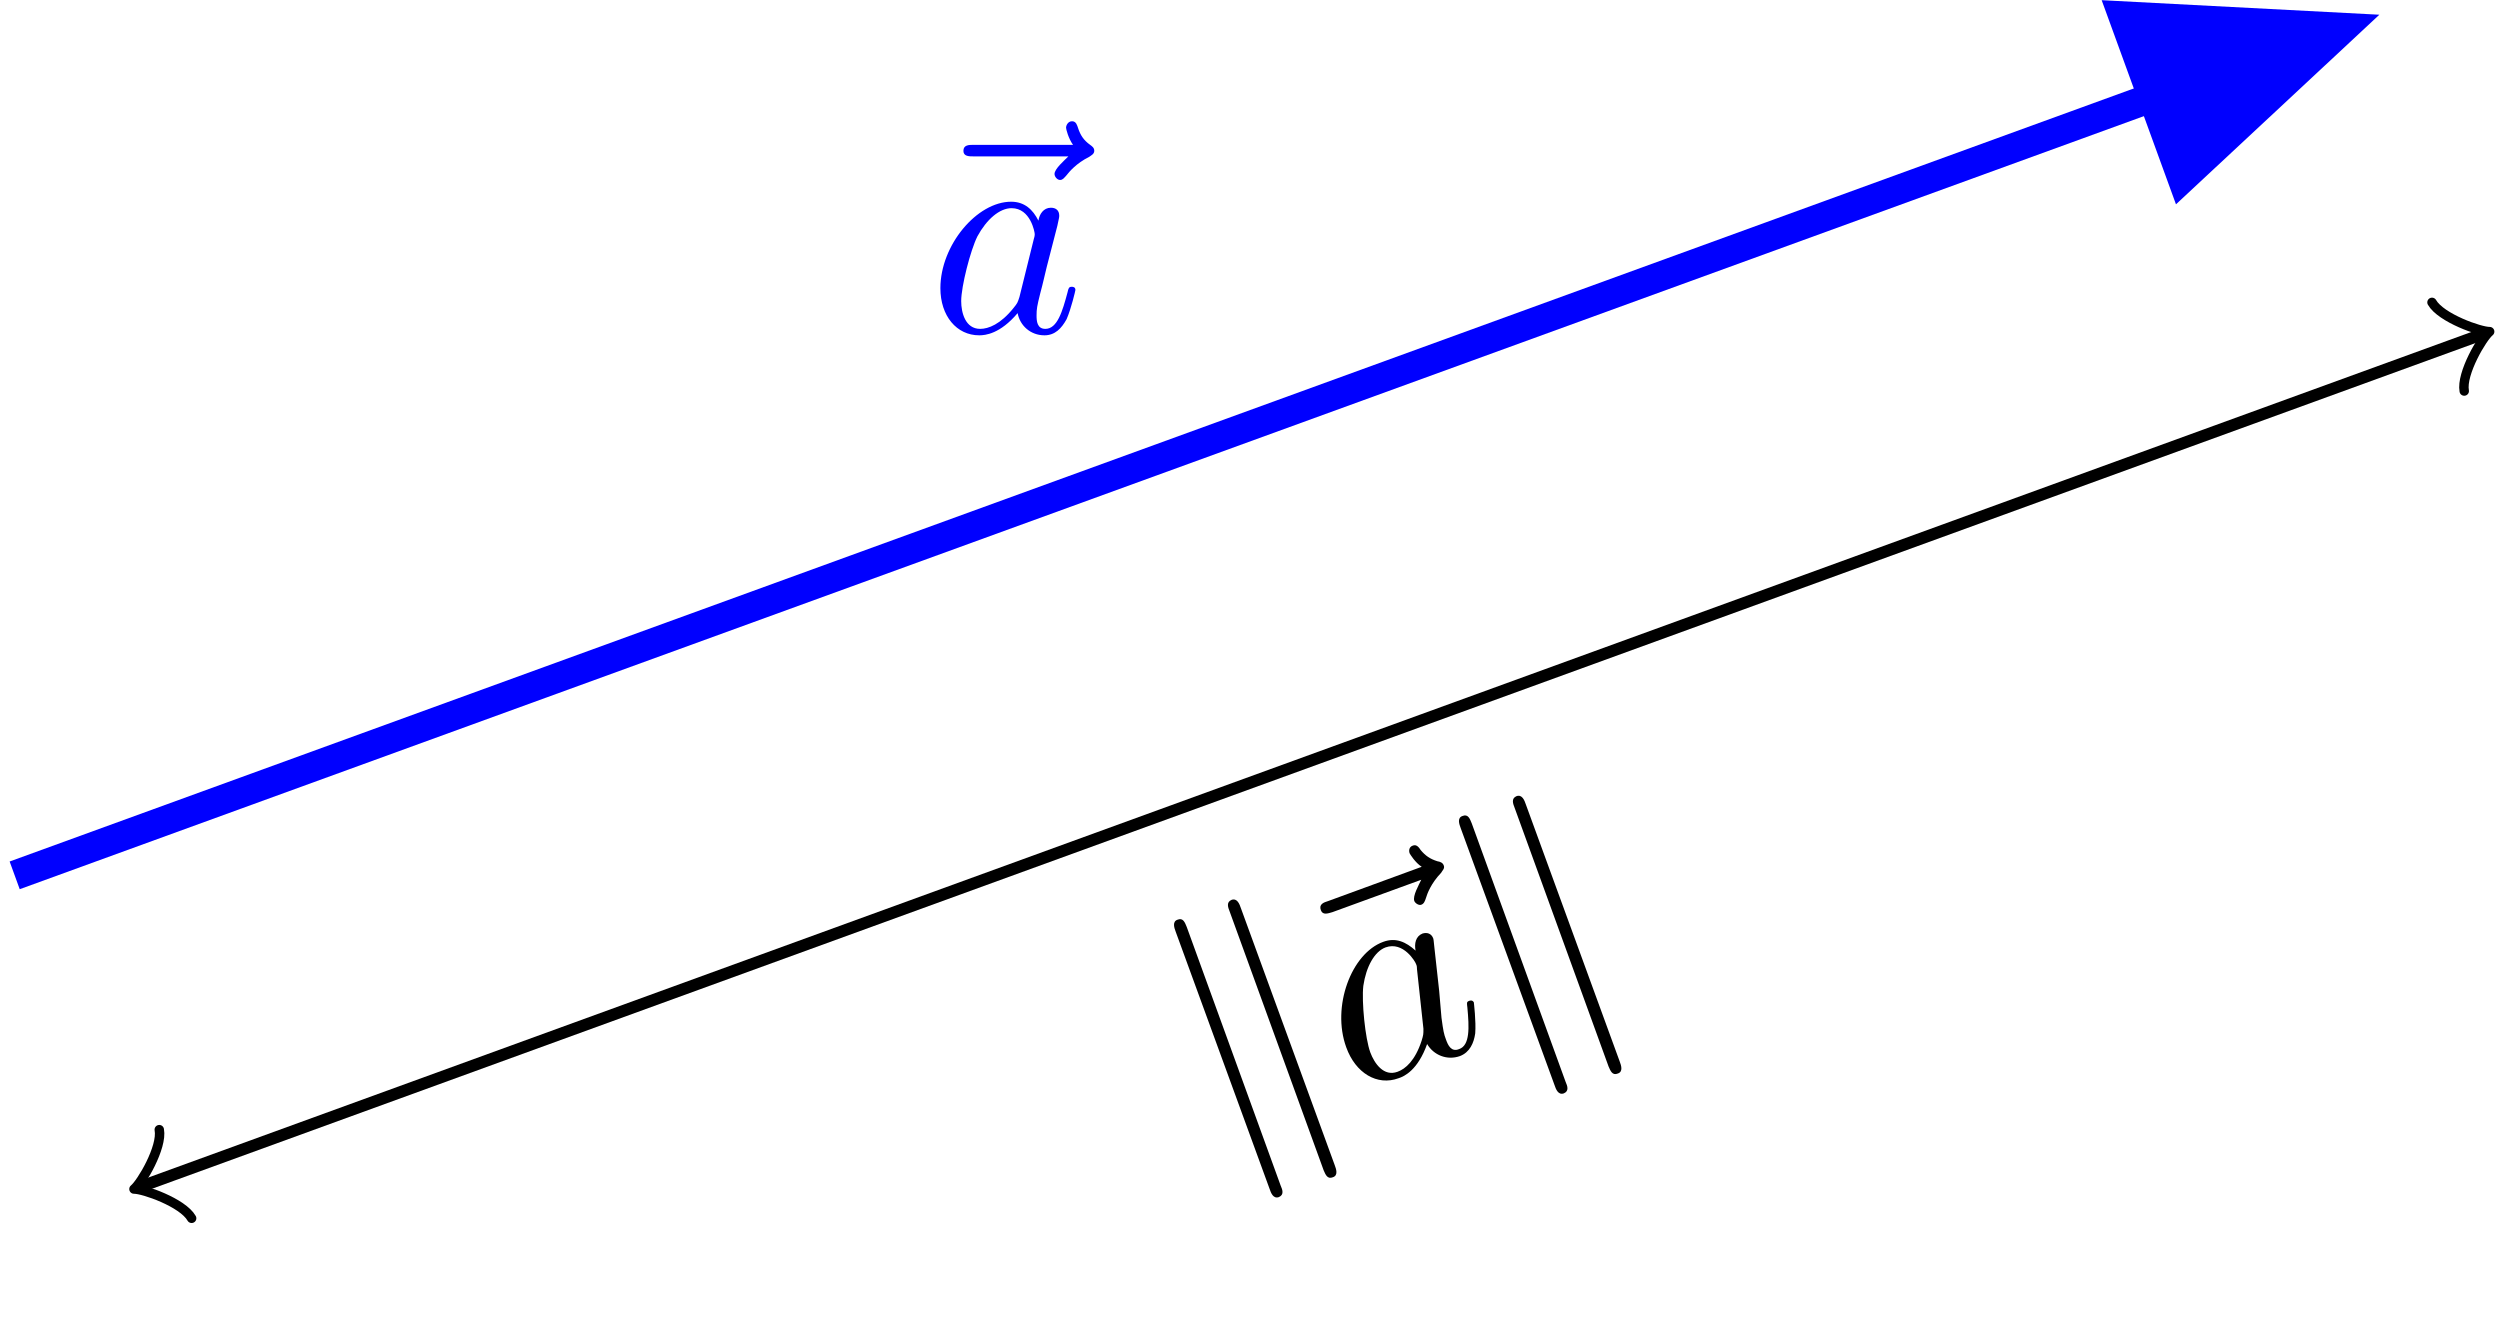
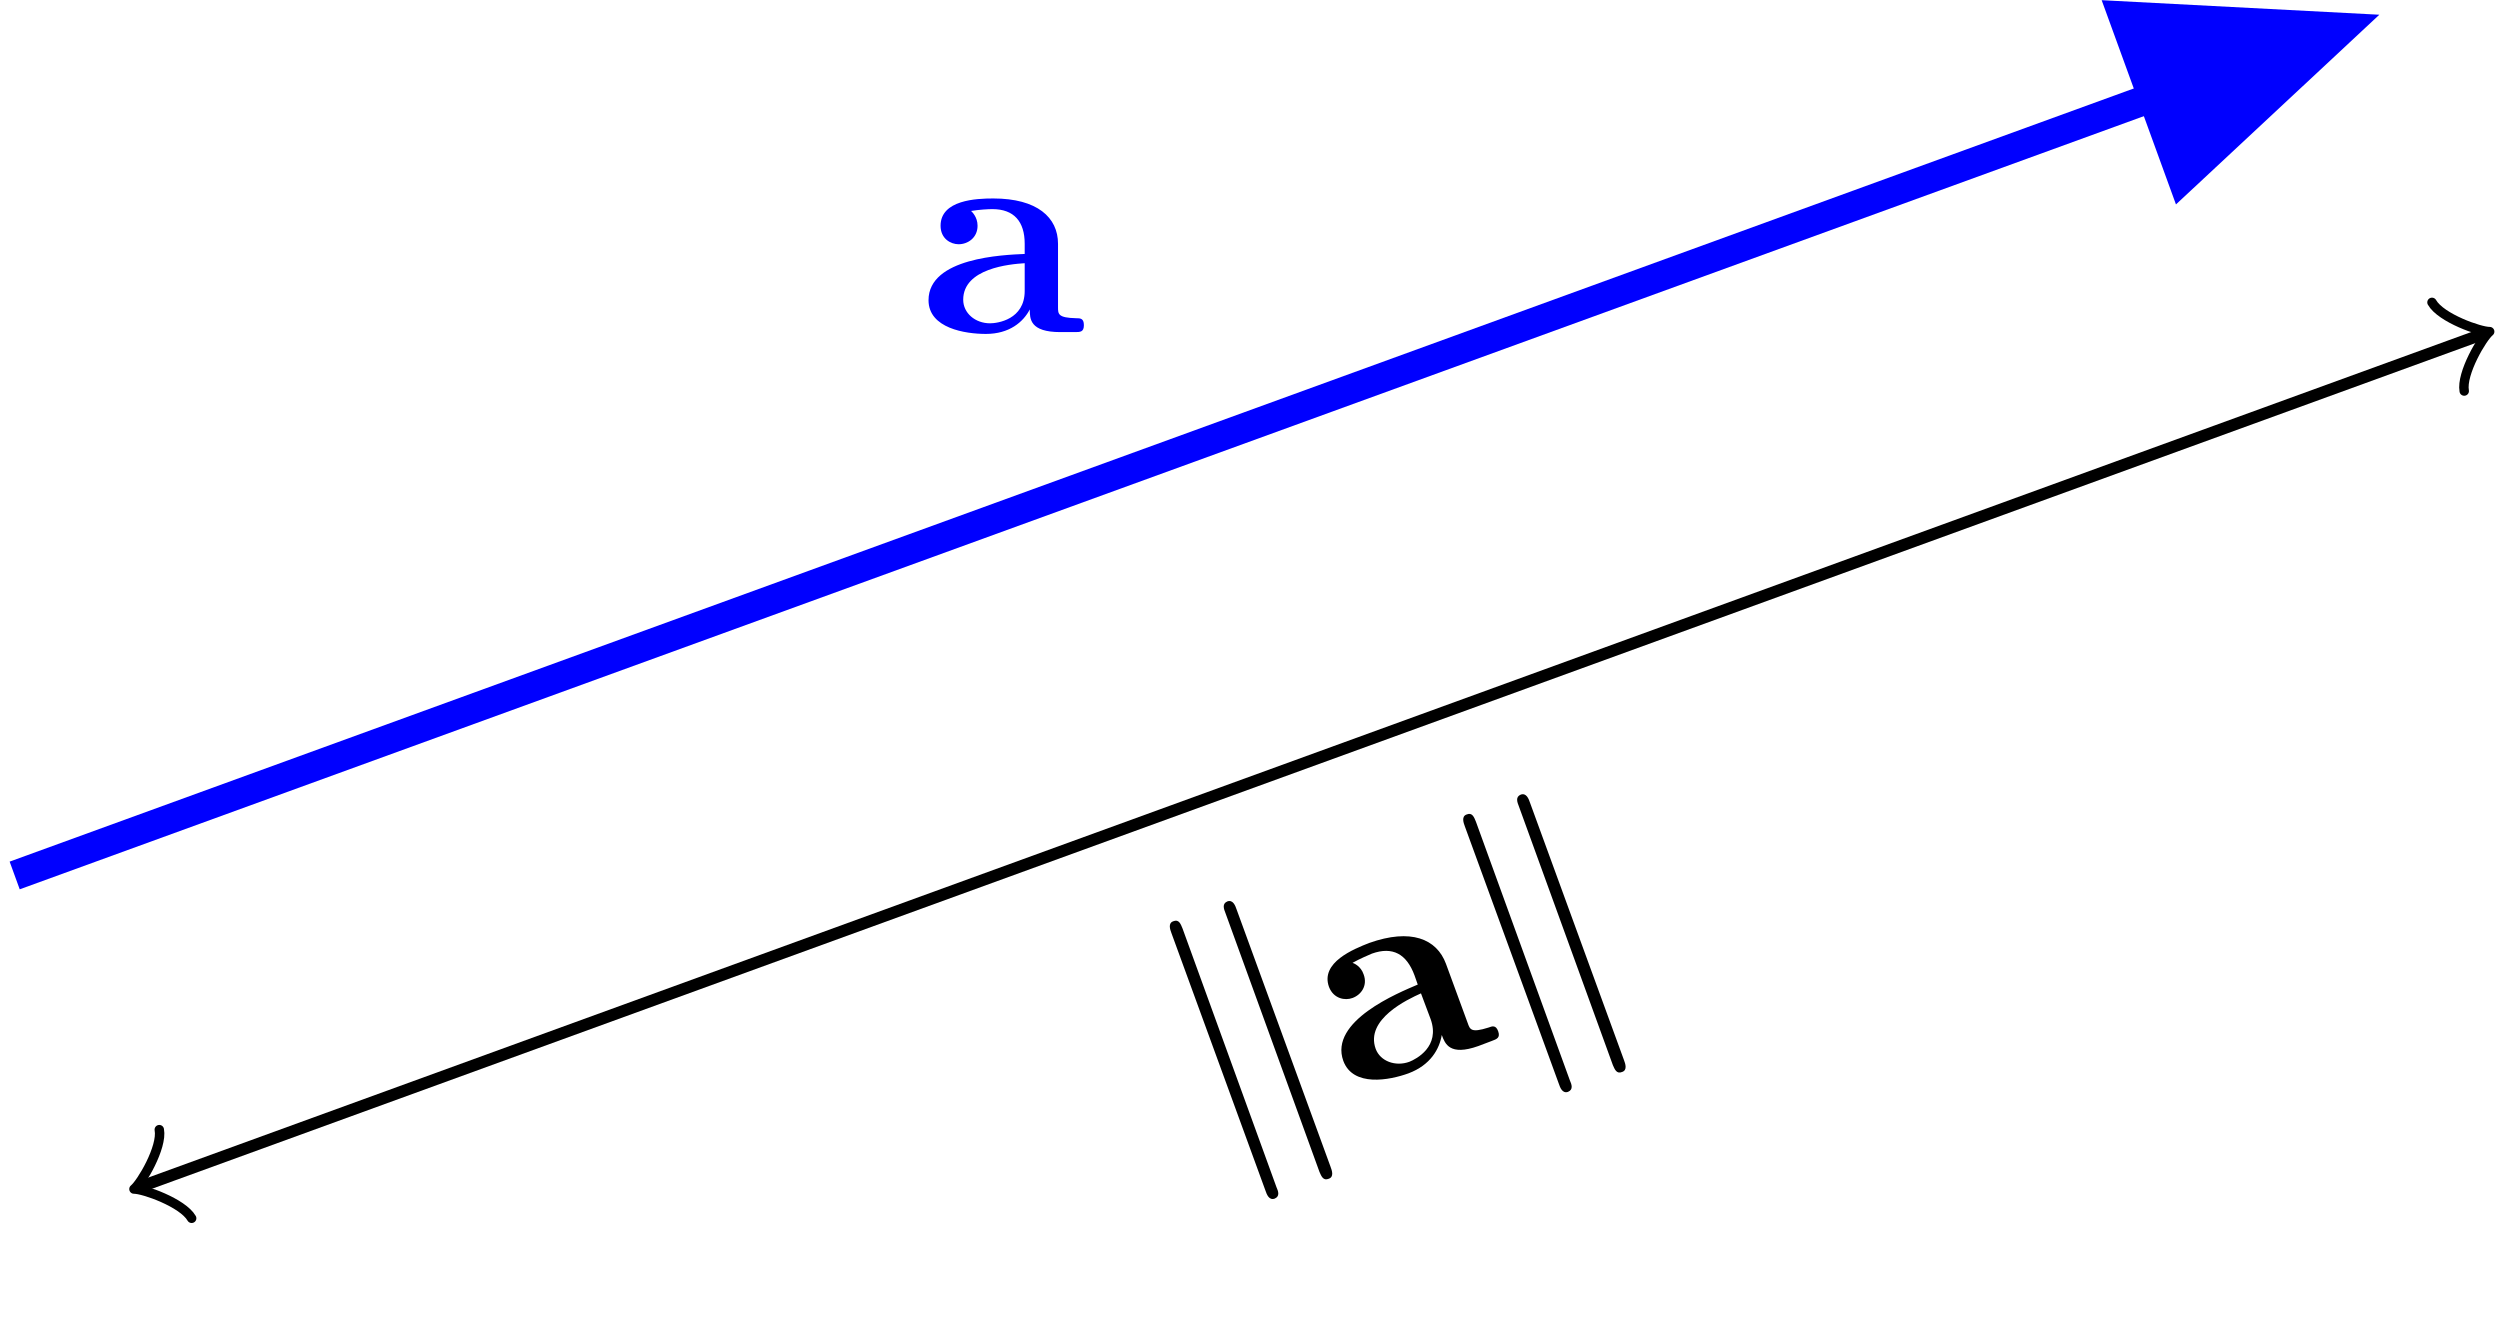
- <svg xmlns="http://www.w3.org/2000/svg" xmlns:xlink="http://www.w3.org/1999/xlink" width="84.486pt" height="45.223pt" viewBox="0 0 84.486 45.223">
+ <svg xmlns="http://www.w3.org/2000/svg" xmlns:xlink="http://www.w3.org/1999/xlink" width="84.486" height="45.275" viewBox="0 0 84.486 45.275">
  <defs>
    <g>
      <g id="glyph-0-0">
-         <path d="M 5.359 -5.938 C 5.219 -5.797 4.891 -5.516 4.891 -5.344 C 4.891 -5.25 4.984 -5.141 5.078 -5.141 C 5.172 -5.141 5.219 -5.219 5.281 -5.281 C 5.391 -5.422 5.625 -5.703 6.062 -5.922 C 6.125 -5.969 6.234 -6.016 6.234 -6.125 C 6.234 -6.234 6.156 -6.281 6.094 -6.328 C 5.875 -6.484 5.766 -6.656 5.688 -6.891 C 5.656 -6.984 5.625 -7.125 5.484 -7.125 C 5.344 -7.125 5.281 -6.984 5.281 -6.906 C 5.281 -6.859 5.359 -6.547 5.516 -6.328 L 2.156 -6.328 C 2 -6.328 1.812 -6.328 1.812 -6.125 C 1.812 -5.938 2 -5.938 2.156 -5.938 Z M 5.359 -5.938 " />
-       </g>
-       <g id="glyph-0-1">
-         <path d="M 3.719 -3.766 C 3.531 -4.141 3.25 -4.406 2.797 -4.406 C 1.641 -4.406 0.406 -2.938 0.406 -1.484 C 0.406 -0.547 0.953 0.109 1.719 0.109 C 1.922 0.109 2.422 0.062 3.016 -0.641 C 3.094 -0.219 3.453 0.109 3.922 0.109 C 4.281 0.109 4.5 -0.125 4.672 -0.438 C 4.828 -0.797 4.969 -1.406 4.969 -1.422 C 4.969 -1.531 4.875 -1.531 4.844 -1.531 C 4.75 -1.531 4.734 -1.484 4.703 -1.344 C 4.531 -0.703 4.359 -0.109 3.953 -0.109 C 3.672 -0.109 3.656 -0.375 3.656 -0.562 C 3.656 -0.781 3.672 -0.875 3.781 -1.312 C 3.891 -1.719 3.906 -1.828 4 -2.203 L 4.359 -3.594 C 4.422 -3.875 4.422 -3.891 4.422 -3.938 C 4.422 -4.109 4.312 -4.203 4.141 -4.203 C 3.891 -4.203 3.75 -3.984 3.719 -3.766 Z M 3.078 -1.188 C 3.016 -1 3.016 -0.984 2.875 -0.812 C 2.438 -0.266 2.031 -0.109 1.75 -0.109 C 1.25 -0.109 1.109 -0.656 1.109 -1.047 C 1.109 -1.547 1.422 -2.766 1.656 -3.234 C 1.969 -3.812 2.406 -4.188 2.812 -4.188 C 3.453 -4.188 3.594 -3.375 3.594 -3.312 C 3.594 -3.25 3.578 -3.188 3.562 -3.141 Z M 3.078 -1.188 " />
+         <path d="M 3.734 -0.766 C 3.734 -0.453 3.734 0 4.766 0 L 5.25 0 C 5.438 0 5.562 0 5.562 -0.234 C 5.562 -0.469 5.438 -0.469 5.297 -0.469 C 4.688 -0.484 4.688 -0.609 4.688 -0.844 L 4.688 -2.984 C 4.688 -3.875 3.984 -4.516 2.5 -4.516 C 1.938 -4.516 0.719 -4.469 0.719 -3.594 C 0.719 -3.156 1.062 -2.969 1.328 -2.969 C 1.641 -2.969 1.969 -3.188 1.969 -3.594 C 1.969 -3.891 1.781 -4.062 1.75 -4.094 C 2.031 -4.141 2.344 -4.156 2.469 -4.156 C 3.203 -4.156 3.562 -3.734 3.562 -2.984 L 3.562 -2.641 C 2.844 -2.609 0.312 -2.516 0.312 -1.078 C 0.312 -0.125 1.562 0.062 2.25 0.062 C 3.047 0.062 3.516 -0.344 3.734 -0.766 Z M 3.562 -2.328 L 3.562 -1.391 C 3.562 -0.422 2.641 -0.297 2.391 -0.297 C 1.891 -0.297 1.484 -0.641 1.484 -1.094 C 1.484 -2.156 3.062 -2.297 3.562 -2.328 Z M 3.562 -2.328 " />
      </g>
      <g id="glyph-1-0">
        <path d="M -0.828 -7.297 C -0.891 -7.453 -0.953 -7.625 -1.141 -7.547 C -1.328 -7.484 -1.25 -7.266 -1.203 -7.141 L 1.969 1.547 C 2.016 1.688 2.094 1.891 2.281 1.828 C 2.469 1.75 2.406 1.578 2.344 1.438 Z M 1 -7.938 C 0.953 -8.078 0.875 -8.281 0.688 -8.219 C 0.5 -8.141 0.562 -7.969 0.625 -7.812 L 3.797 0.922 C 3.859 1.062 3.922 1.234 4.109 1.156 C 4.297 1.094 4.219 0.875 4.172 0.75 Z M 1 -7.938 " />
      </g>
      <g id="glyph-2-0">
-         <path d="M 3 -7.406 C 2.922 -7.234 2.703 -6.859 2.766 -6.688 C 2.797 -6.609 2.922 -6.531 3 -6.562 C 3.094 -6.594 3.125 -6.688 3.156 -6.781 C 3.203 -6.938 3.328 -7.281 3.672 -7.641 C 3.703 -7.703 3.797 -7.781 3.766 -7.875 C 3.734 -7.984 3.641 -8.016 3.547 -8.031 C 3.297 -8.109 3.141 -8.219 2.984 -8.406 C 2.922 -8.5 2.844 -8.609 2.719 -8.562 C 2.578 -8.516 2.578 -8.375 2.609 -8.297 C 2.625 -8.266 2.797 -7.984 3.016 -7.844 L -0.141 -6.688 C -0.297 -6.641 -0.469 -6.578 -0.391 -6.375 C -0.328 -6.203 -0.156 -6.266 0 -6.312 Z M 3 -7.406 " />
-       </g>
-       <g id="glyph-2-1">
-         <path d="M 2.219 -4.797 C 1.891 -5.094 1.547 -5.25 1.125 -5.094 C 0.047 -4.703 -0.625 -2.906 -0.125 -1.531 C 0.188 -0.656 0.922 -0.219 1.641 -0.484 C 1.844 -0.547 2.297 -0.766 2.609 -1.641 C 2.828 -1.266 3.281 -1.078 3.719 -1.234 C 4.047 -1.359 4.188 -1.672 4.234 -2 C 4.266 -2.406 4.188 -3.031 4.188 -3.047 C 4.141 -3.141 4.047 -3.109 4.016 -3.094 C 3.938 -3.062 3.953 -3.016 3.969 -2.875 C 4.031 -2.203 4.062 -1.594 3.688 -1.469 C 3.422 -1.359 3.312 -1.609 3.25 -1.781 C 3.172 -1.984 3.156 -2.078 3.094 -2.531 C 3.062 -2.938 3.047 -3.062 3.016 -3.438 L 2.859 -4.859 C 2.828 -5.156 2.828 -5.172 2.812 -5.219 C 2.75 -5.375 2.609 -5.422 2.453 -5.375 C 2.219 -5.281 2.172 -5.031 2.219 -4.797 Z M 2.484 -2.156 C 2.484 -1.969 2.484 -1.953 2.422 -1.75 C 2.203 -1.078 1.875 -0.797 1.609 -0.703 C 1.141 -0.531 0.828 -0.984 0.688 -1.359 C 0.516 -1.828 0.391 -3.078 0.453 -3.609 C 0.547 -4.25 0.828 -4.766 1.203 -4.906 C 1.812 -5.125 2.219 -4.406 2.234 -4.344 C 2.266 -4.281 2.266 -4.219 2.266 -4.172 Z M 2.484 -2.156 " />
+         <path d="M 3.25 -2 C 3.359 -1.703 3.516 -1.281 4.484 -1.625 L 4.938 -1.797 C 5.109 -1.859 5.234 -1.906 5.156 -2.125 C 5.078 -2.344 4.953 -2.297 4.828 -2.25 C 4.234 -2.062 4.203 -2.188 4.125 -2.406 L 3.391 -4.406 C 3.078 -5.25 2.203 -5.609 0.797 -5.109 C 0.281 -4.906 -0.859 -4.453 -0.562 -3.625 C -0.406 -3.219 -0.016 -3.156 0.234 -3.25 C 0.531 -3.359 0.75 -3.672 0.609 -4.047 C 0.516 -4.328 0.281 -4.422 0.234 -4.438 C 0.484 -4.578 0.781 -4.703 0.891 -4.75 C 1.594 -5 2.062 -4.734 2.328 -4.016 L 2.438 -3.703 C 1.781 -3.422 -0.562 -2.469 -0.078 -1.125 C 0.25 -0.234 1.484 -0.469 2.125 -0.703 C 2.875 -0.984 3.172 -1.531 3.25 -2 Z M 2.547 -3.406 L 2.875 -2.531 C 3.203 -1.609 2.391 -1.188 2.156 -1.094 C 1.688 -0.922 1.172 -1.109 1.016 -1.531 C 0.656 -2.531 2.094 -3.203 2.547 -3.406 Z M 2.547 -3.406 " />
      </g>
    </g>
    <clipPath id="clip-0">
      <path clip-rule="nonzero" d="M 0 0 L 84.484 0 L 84.484 44 L 0 44 Z M 0 0 " />
    </clipPath>
    <clipPath id="clip-1">
      <path clip-rule="nonzero" d="M 57 0 L 84.484 0 L 84.484 21 L 57 21 Z M 57 0 " />
    </clipPath>
    <clipPath id="clip-2">
-       <path clip-rule="nonzero" d="M 0 5 L 84.484 5 L 84.484 45.223 L 0 45.223 Z M 0 5 " />
+       <path clip-rule="nonzero" d="M 0 5 L 84.484 5 L 84.484 45.273 L 0 45.273 Z M 0 5 " />
    </clipPath>
    <clipPath id="clip-3">
      <path clip-rule="nonzero" d="M 82 10 L 84.484 10 L 84.484 14 L 82 14 Z M 82 10 " />
    </clipPath>
  </defs>
  <g clip-path="url(#clip-0)">
-     <path fill="none" stroke-width="0.996" stroke-linecap="butt" stroke-linejoin="miter" stroke="rgb(0%, 0%, 100%)" stroke-opacity="1" stroke-miterlimit="10" d="M -0.002 0.001 L 78.361 28.52 " transform="matrix(1, 0, 0, -1, 0.498, 29.583)" />
+     <path fill="none" stroke-width="0.996" stroke-linecap="butt" stroke-linejoin="miter" stroke="rgb(0%, 0%, 100%)" stroke-opacity="1" stroke-miterlimit="10" d="M -0.002 -0.002 L 78.361 28.521 " transform="matrix(1, 0, 0, -1, 0.498, 29.584)" />
  </g>
-   <path fill-rule="nonzero" fill="rgb(0%, 0%, 100%)" fill-opacity="1" d="M 71.75 0.543 L 79.211 0.934 L 73.746 6.027 Z M 71.75 0.543 " />
+   <path fill-rule="nonzero" fill="rgb(0%, 0%, 100%)" fill-opacity="1" d="M 71.75 0.543 L 79.211 0.934 L 73.746 6.031 Z M 71.75 0.543 " />
  <g clip-path="url(#clip-1)">
-     <path fill="none" stroke-width="0.996" stroke-linecap="butt" stroke-linejoin="miter" stroke="rgb(0%, 0%, 100%)" stroke-opacity="1" stroke-miterlimit="10" d="M -6.505 2.919 L 0.373 -0 L -6.505 -2.918 Z M -6.505 2.919 " transform="matrix(0.93968, -0.34201, -0.34201, -0.93968, 78.86087, 1.06092)" />
+     <path fill="none" stroke-width="0.996" stroke-linecap="butt" stroke-linejoin="miter" stroke="rgb(0%, 0%, 100%)" stroke-opacity="1" stroke-miterlimit="10" d="M -6.505 2.92 L 0.373 0.001 L -6.506 -2.92 Z M -6.505 2.92 " transform="matrix(0.93968, -0.34201, -0.34201, -0.93968, 78.86087, 1.06192)" />
  </g>
  <g fill="rgb(0%, 0%, 100%)" fill-opacity="1">
-     <use xlink:href="#glyph-0-0" x="30.746" y="11.223" />
-   </g>
-   <g fill="rgb(0%, 0%, 100%)" fill-opacity="1">
-     <use xlink:href="#glyph-0-1" x="31.374" y="11.223" />
+     <use xlink:href="#glyph-0-0" x="31.067" y="11.223" />
  </g>
  <g clip-path="url(#clip-2)">
-     <path fill="none" stroke-width="0.399" stroke-linecap="butt" stroke-linejoin="miter" stroke="rgb(0%, 0%, 0%)" stroke-opacity="1" stroke-miterlimit="10" d="M 4.307 -10.499 L 83.357 18.274 " transform="matrix(1, 0, 0, -1, 0.498, 29.583)" />
+     <path fill="none" stroke-width="0.399" stroke-linecap="butt" stroke-linejoin="miter" stroke="rgb(0%, 0%, 0%)" stroke-opacity="1" stroke-miterlimit="10" d="M 4.307 -10.498 L 83.357 18.275 " transform="matrix(1, 0, 0, -1, 0.498, 29.584)" />
  </g>
-   <path fill="none" stroke-width="0.319" stroke-linecap="round" stroke-linejoin="round" stroke="rgb(0%, 0%, 0%)" stroke-opacity="1" stroke-miterlimit="10" d="M -1.196 1.596 C -1.095 0.994 0.001 0.101 0.297 0.001 C -0.001 -0.098 -1.097 -0.996 -1.193 -1.593 " transform="matrix(-0.93968, 0.34201, 0.34201, 0.93968, 4.80632, 40.08096)" />
+   <path fill="none" stroke-width="0.319" stroke-linecap="round" stroke-linejoin="round" stroke="rgb(0%, 0%, 0%)" stroke-opacity="1" stroke-miterlimit="10" d="M -1.197 1.595 C -1.094 0.997 0.001 0.1 0.297 0 C -0.001 -0.099 -1.097 -0.997 -1.194 -1.594 " transform="matrix(-0.93968, 0.34201, 0.34201, 0.93968, 4.80632, 40.08196)" />
  <g clip-path="url(#clip-3)">
-     <path fill="none" stroke-width="0.319" stroke-linecap="round" stroke-linejoin="round" stroke="rgb(0%, 0%, 0%)" stroke-opacity="1" stroke-miterlimit="10" d="M -1.196 1.595 C -1.094 0.997 0.001 0.099 0.297 -0 C -0.001 -0.1 -1.097 -0.998 -1.197 -1.593 " transform="matrix(0.93968, -0.34201, -0.34201, -0.93968, 83.8573, 11.30843)" />
+     <path fill="none" stroke-width="0.319" stroke-linecap="round" stroke-linejoin="round" stroke="rgb(0%, 0%, 0%)" stroke-opacity="1" stroke-miterlimit="10" d="M -1.196 1.596 C -1.095 0.994 0.001 0.1 0.298 0.001 C -0 -0.099 -1.096 -0.997 -1.197 -1.592 " transform="matrix(0.93968, -0.34201, -0.34201, -0.93968, 83.8573, 11.30943)" />
  </g>
  <g fill="rgb(0%, 0%, 0%)" fill-opacity="1">
-     <use xlink:href="#glyph-1-0" x="40.935" y="38.628" />
+     <use xlink:href="#glyph-1-0" x="40.793" y="38.68" />
  </g>
  <g fill="rgb(0%, 0%, 0%)" fill-opacity="1">
-     <use xlink:href="#glyph-2-0" x="45.03" y="37.137" />
+     <use xlink:href="#glyph-2-0" x="45.474" y="36.976" />
  </g>
  <g fill="rgb(0%, 0%, 0%)" fill-opacity="1">
-     <use xlink:href="#glyph-2-1" x="45.62" y="36.923" />
-   </g>
-   <g fill="rgb(0%, 0%, 0%)" fill-opacity="1">
-     <use xlink:href="#glyph-1-0" x="50.565" y="35.123" />
+     <use xlink:href="#glyph-1-0" x="50.708" y="35.071" />
  </g>
</svg>
